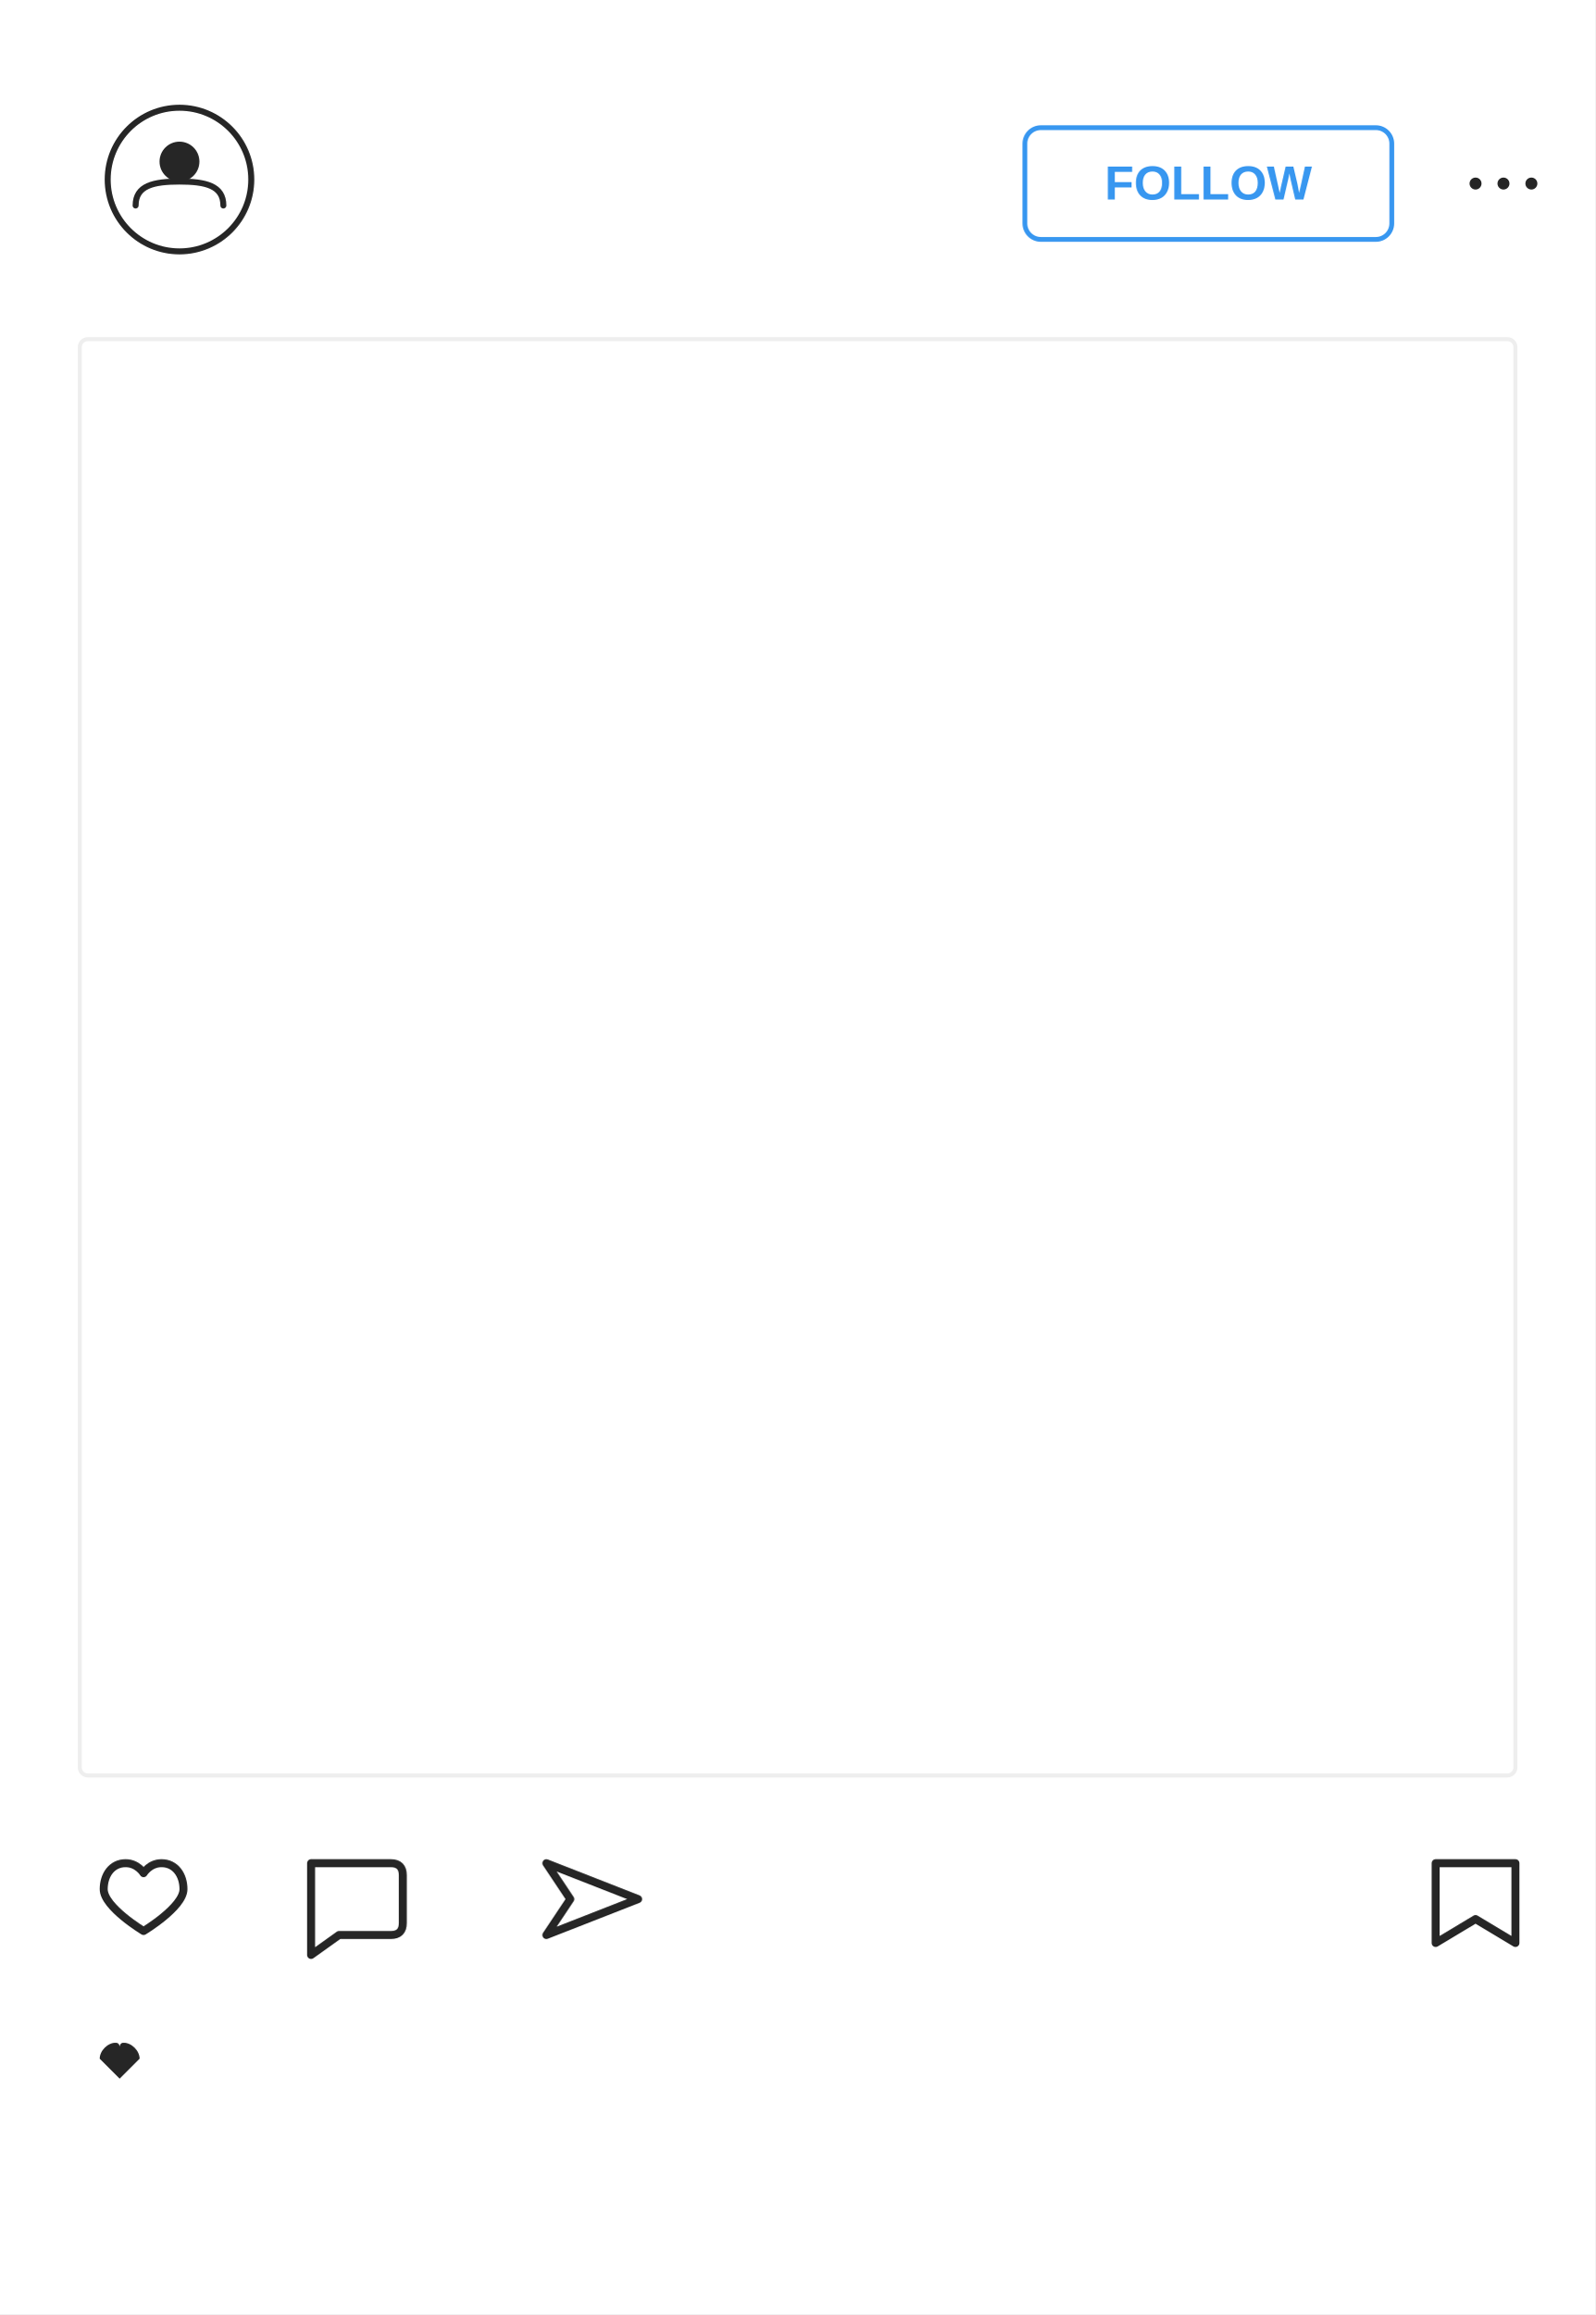
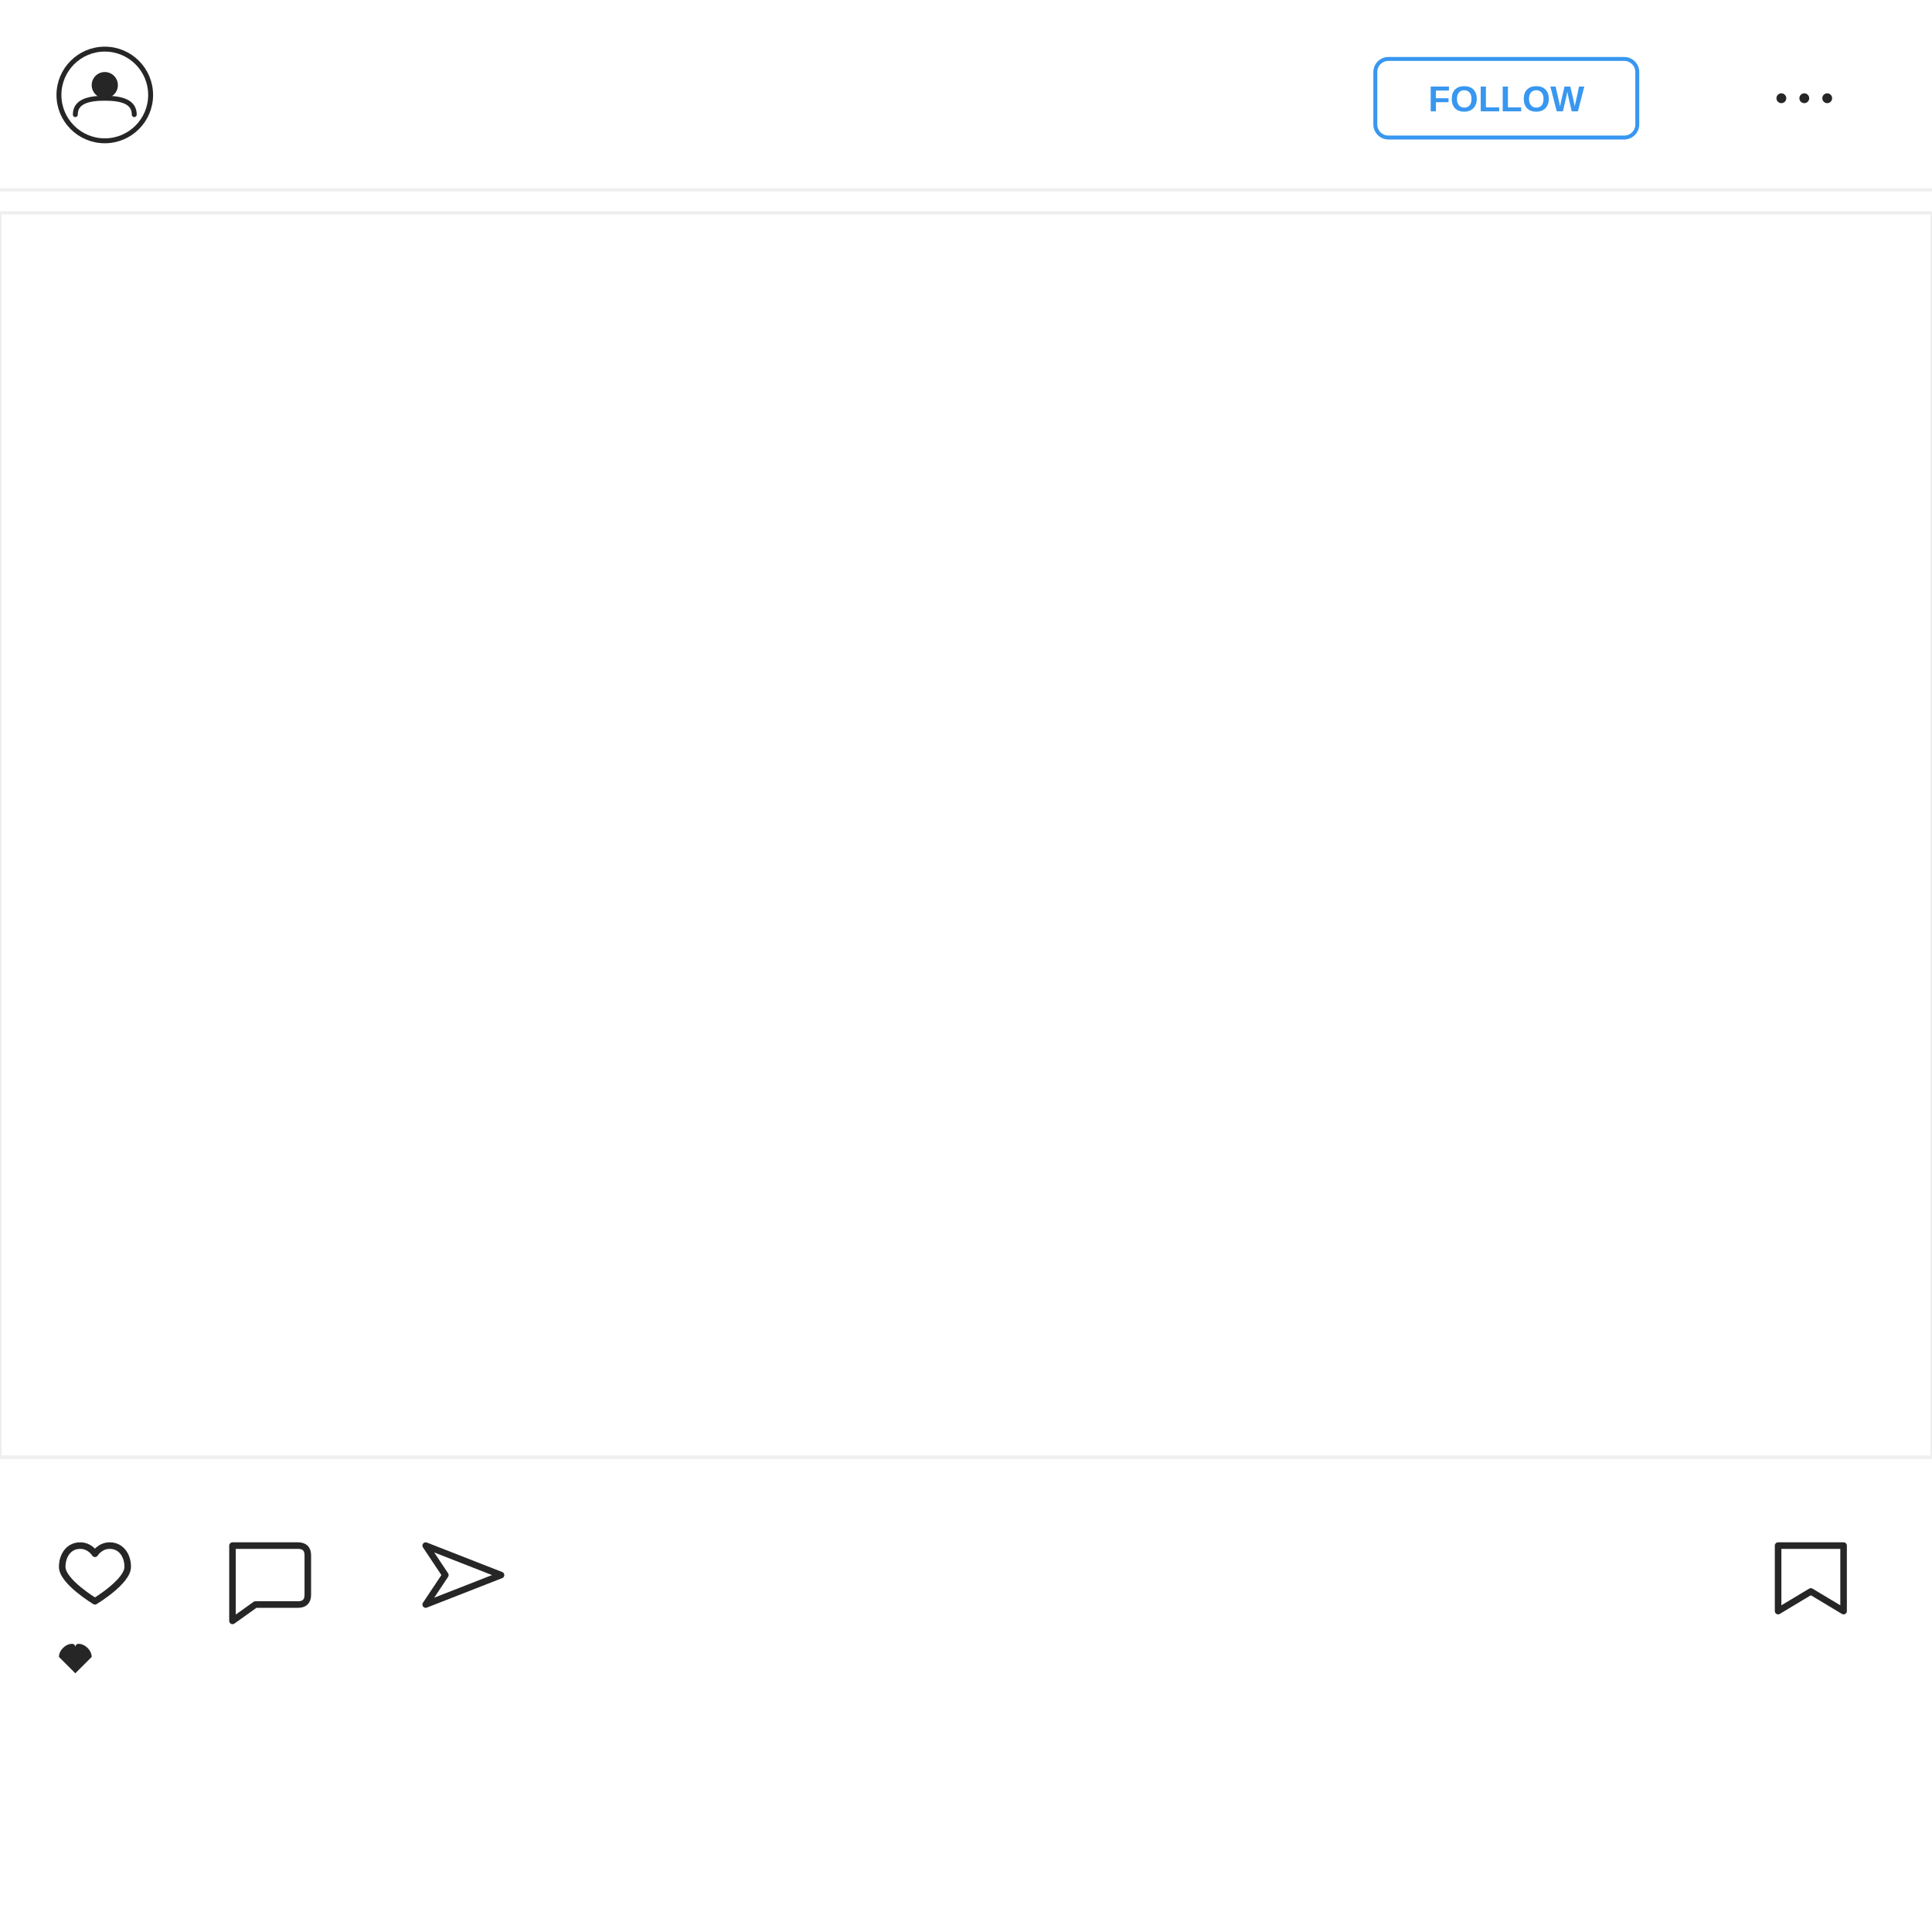
- <svg xmlns="http://www.w3.org/2000/svg" width="400" height="580" viewBox="0 0 400 580" fill="none">
-   <defs>
-     <filter id="inner-shadow" x="0" y="0" width="100%" height="100%">
-       <feOffset dx="0" dy="2" />
-       <feGaussianBlur stdDeviation="3" result="offset-blur" />
-       <feComposite operator="out" in="SourceGraphic" in2="offset-blur" result="inverse" />
-       <feFlood flood-color="black" flood-opacity="0.18" result="color" />
-       <feComposite operator="in" in="color" in2="inverse" result="shadow" />
-       <feComposite operator="over" in="shadow" in2="SourceGraphic" />
-     </filter>
-   </defs>
-   <rect width="400" height="580" fill="#FFFFFF" />
+ <svg xmlns="http://www.w3.org/2000/svg" width="590" height="590" viewBox="0 0 590 590" fill="none">
+   <rect width="590" height="590" fill="#FFFFFF" />
  <g id="header">
-     <circle cx="45" cy="45" r="18" stroke="#262626" stroke-width="1.5" fill="none" />
-     <circle cx="45" cy="40.5" r="5" fill="#262626" />
-     <path d="M34 51.5C34 46.5 38.5 45.5 45 45.5C51.5 45.5 56 46.5 56 51.5" stroke="#262626" stroke-width="1.5" stroke-linecap="round" fill="none" />
-     <rect x="257" y="32" width="92" height="28" rx="4" stroke="#3897F0" stroke-width="1.2" fill="none" />
-     <text x="303" y="50" font-family="Arial, Helvetica, sans-serif" font-weight="bold" font-size="12" fill="#3897F0" text-anchor="middle">FOLLOW</text>
-     <circle cx="370" cy="46" r="1.5" fill="#262626" />
-     <circle cx="377" cy="46" r="1.5" fill="#262626" />
-     <circle cx="384" cy="46" r="1.5" fill="#262626" />
+     <circle cx="32" cy="29" r="14" stroke="#262626" stroke-width="1.5" fill="none" />
+     <circle cx="32" cy="26" r="4" fill="#262626" />
+     <path d="M23 35C23 31 27 30 32 30C37 30 41 31 41 35" stroke="#262626" stroke-width="1.5" stroke-linecap="round" fill="none" />
+     <rect x="420" y="18" width="80" height="24" rx="4" stroke="#3897F0" stroke-width="1.2" fill="none" />
+     <text x="460" y="34" font-family="Arial, Helvetica, sans-serif" font-weight="bold" font-size="11" fill="#3897F0" text-anchor="middle">FOLLOW</text>
+     <circle cx="544" cy="30" r="1.5" fill="#262626" />
+     <circle cx="551" cy="30" r="1.5" fill="#262626" />
+     <circle cx="558" cy="30" r="1.5" fill="#262626" />
  </g>
-   <rect x="20" y="85" width="360" height="360" fill="none" stroke="#EEEEEE" stroke-width="1" rx="2" />
-   <g id="actions" transform="translate(25, 465)" fill="none" stroke="#262626" stroke-width="2" stroke-linecap="round" stroke-linejoin="round">
+   <line x1="0" y1="58" x2="590" y2="58" stroke="#EFEFEF" stroke-width="1" />
+   <rect x="0" y="65" width="590" height="380" fill="none" stroke="#EEEEEE" stroke-width="1" />
+   <line x1="0" y1="445" x2="590" y2="445" stroke="#EFEFEF" stroke-width="1" />
+   <g id="actions" transform="translate(18, 470)" fill="none" stroke="#262626" stroke-width="2" stroke-linecap="round" stroke-linejoin="round">
    <path d="M11 4.5C11 4.5 9.5 2 6.5 2C3 2 1 5 1 8.5C1 13 11 19 11 19C11 19 21 13 21 8.5C21 5 19 2 15.5 2C12.5 2 11 4.5 11 4.5Z" />
    <path d="M53 2H73C75 2 76 3 76 5V17C76 19 75 20 73 20H60L53 25V2Z" />
    <path d="M112 2L135 11L112 20L118 11L112 2Z" />
-     <path d="M335 2V22L345 16L355 22V2H335Z" />
+     <path d="M525 2V22L535 16L545 22V2H525Z" />
  </g>
-   <g transform="translate(25, 510)">
+   <g transform="translate(18, 500)">
    <path d="M0 6C0 4 2 2 4 2C5 2 5 3 5 3C5 3 5 2 6 2C8 2 10 4 10 6L5 11L0 6Z" fill="#262626" />
  </g>
</svg>
